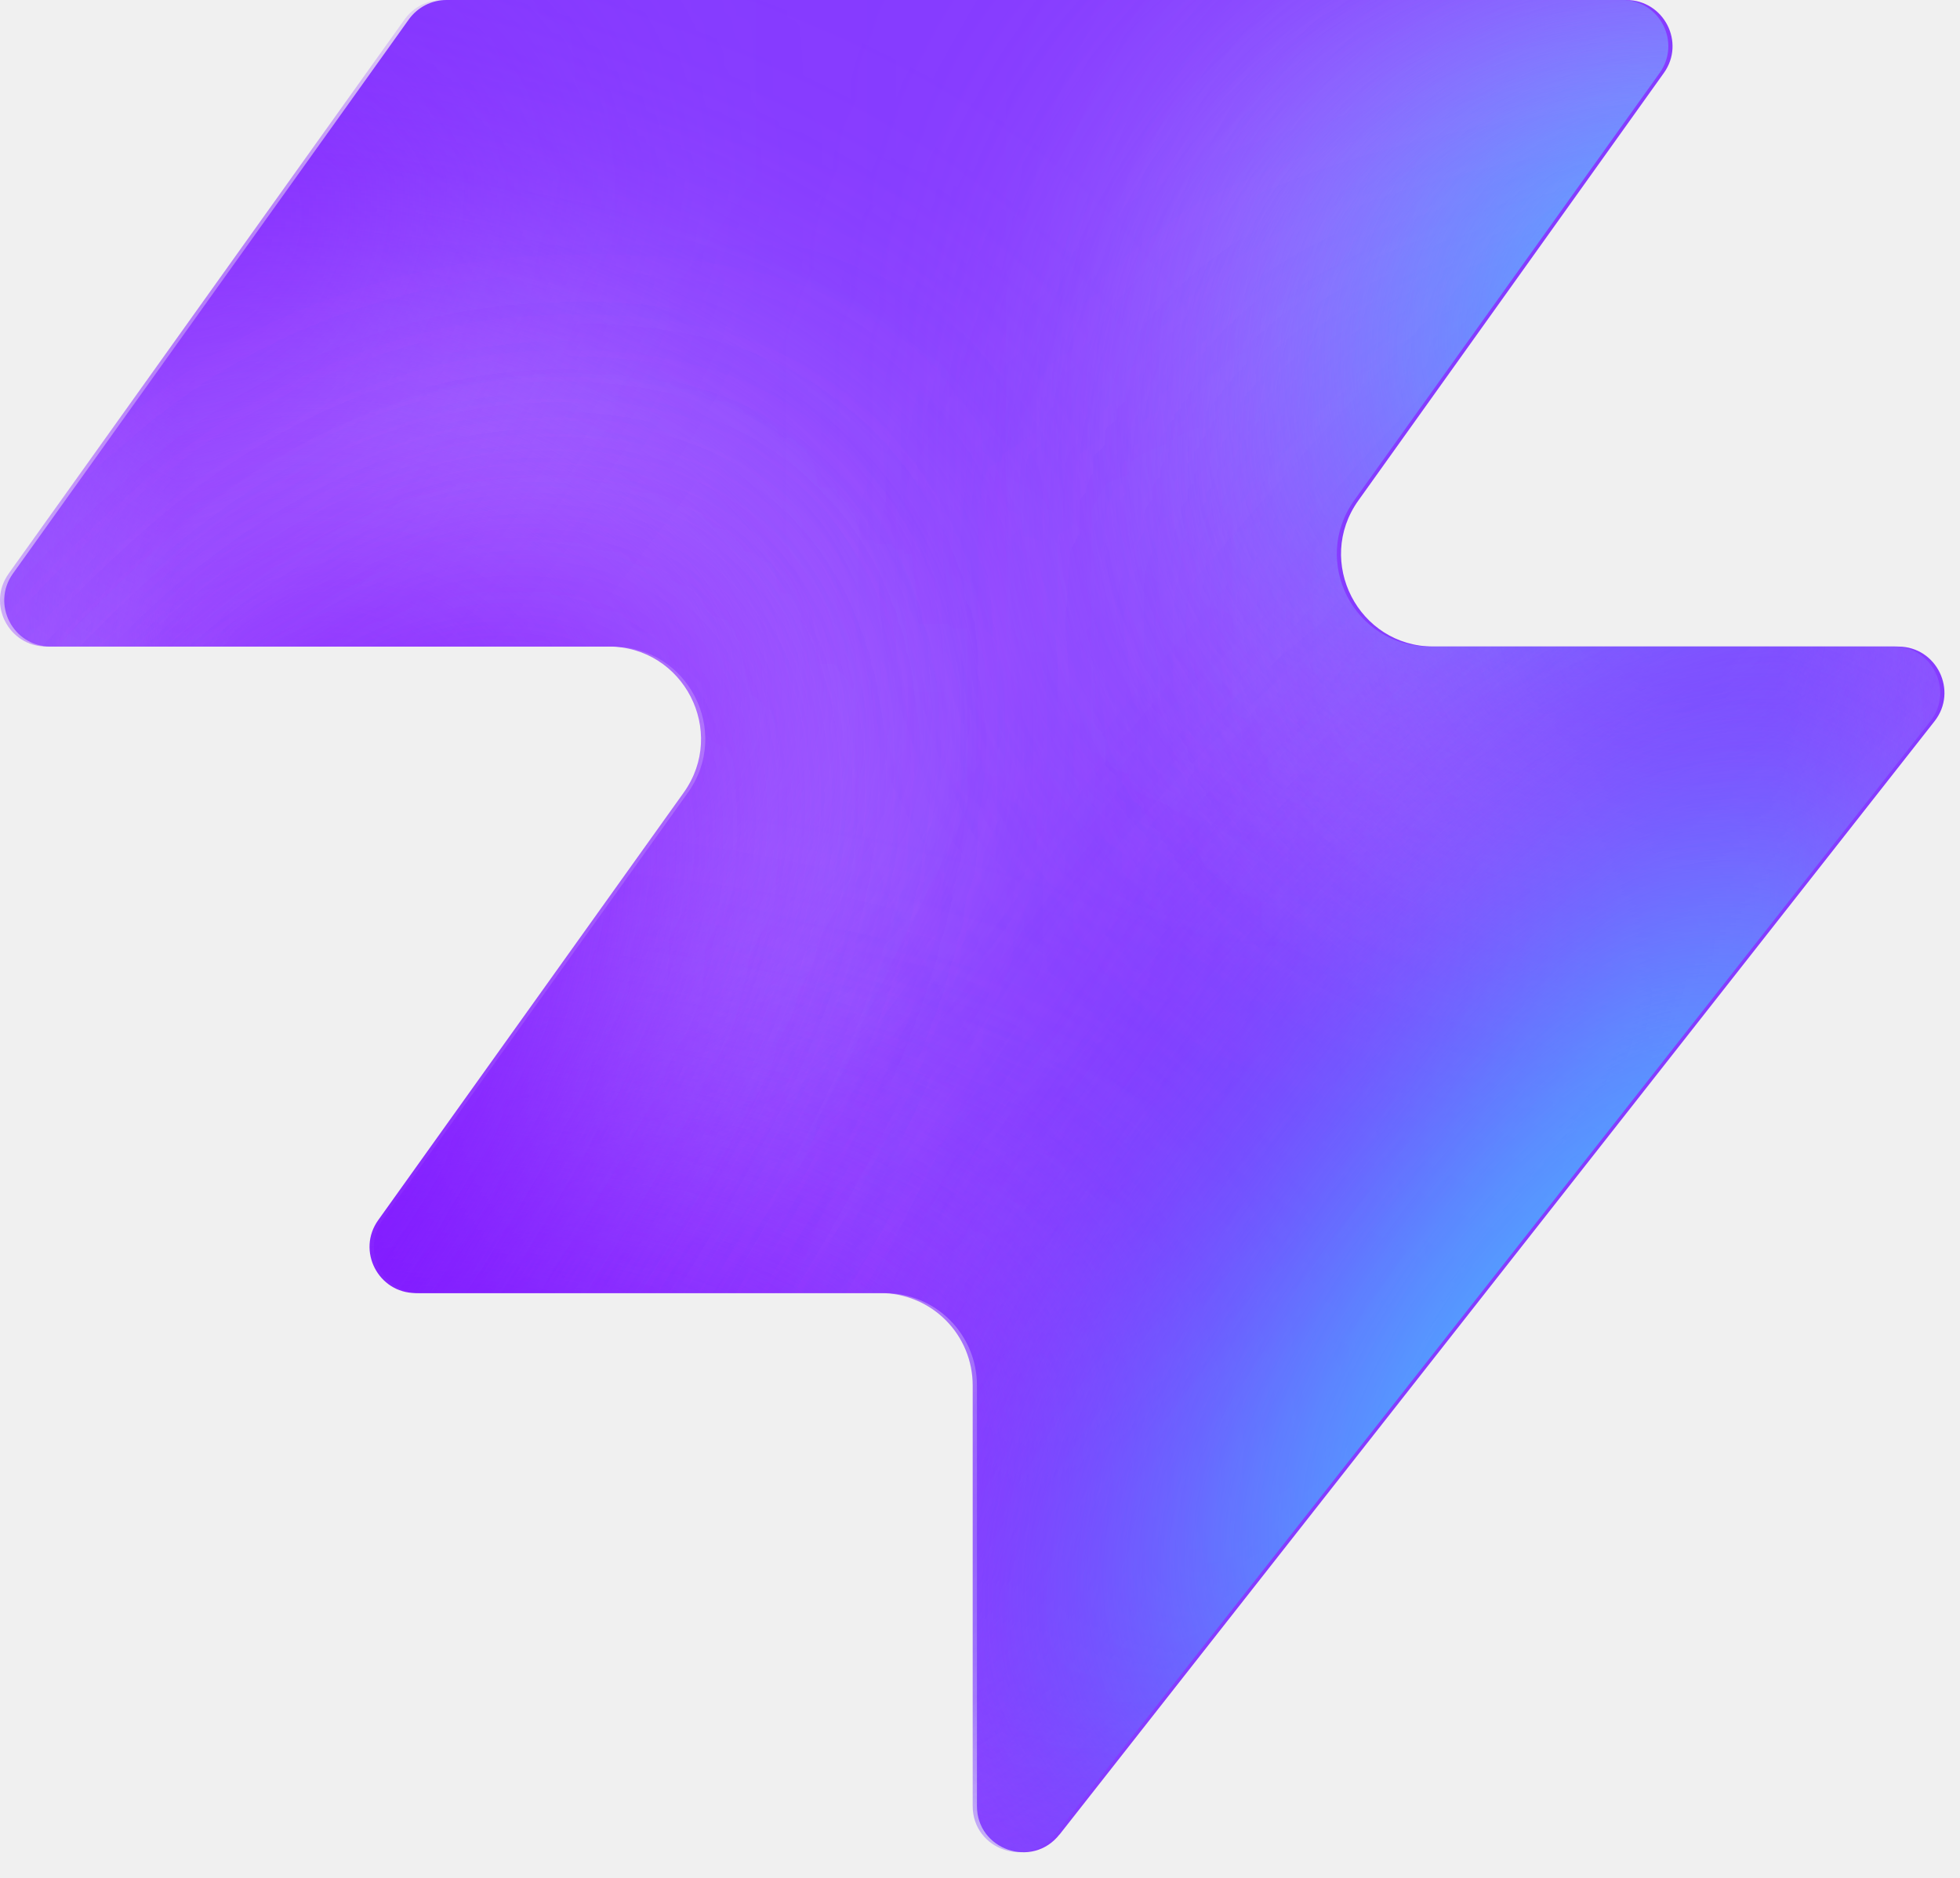
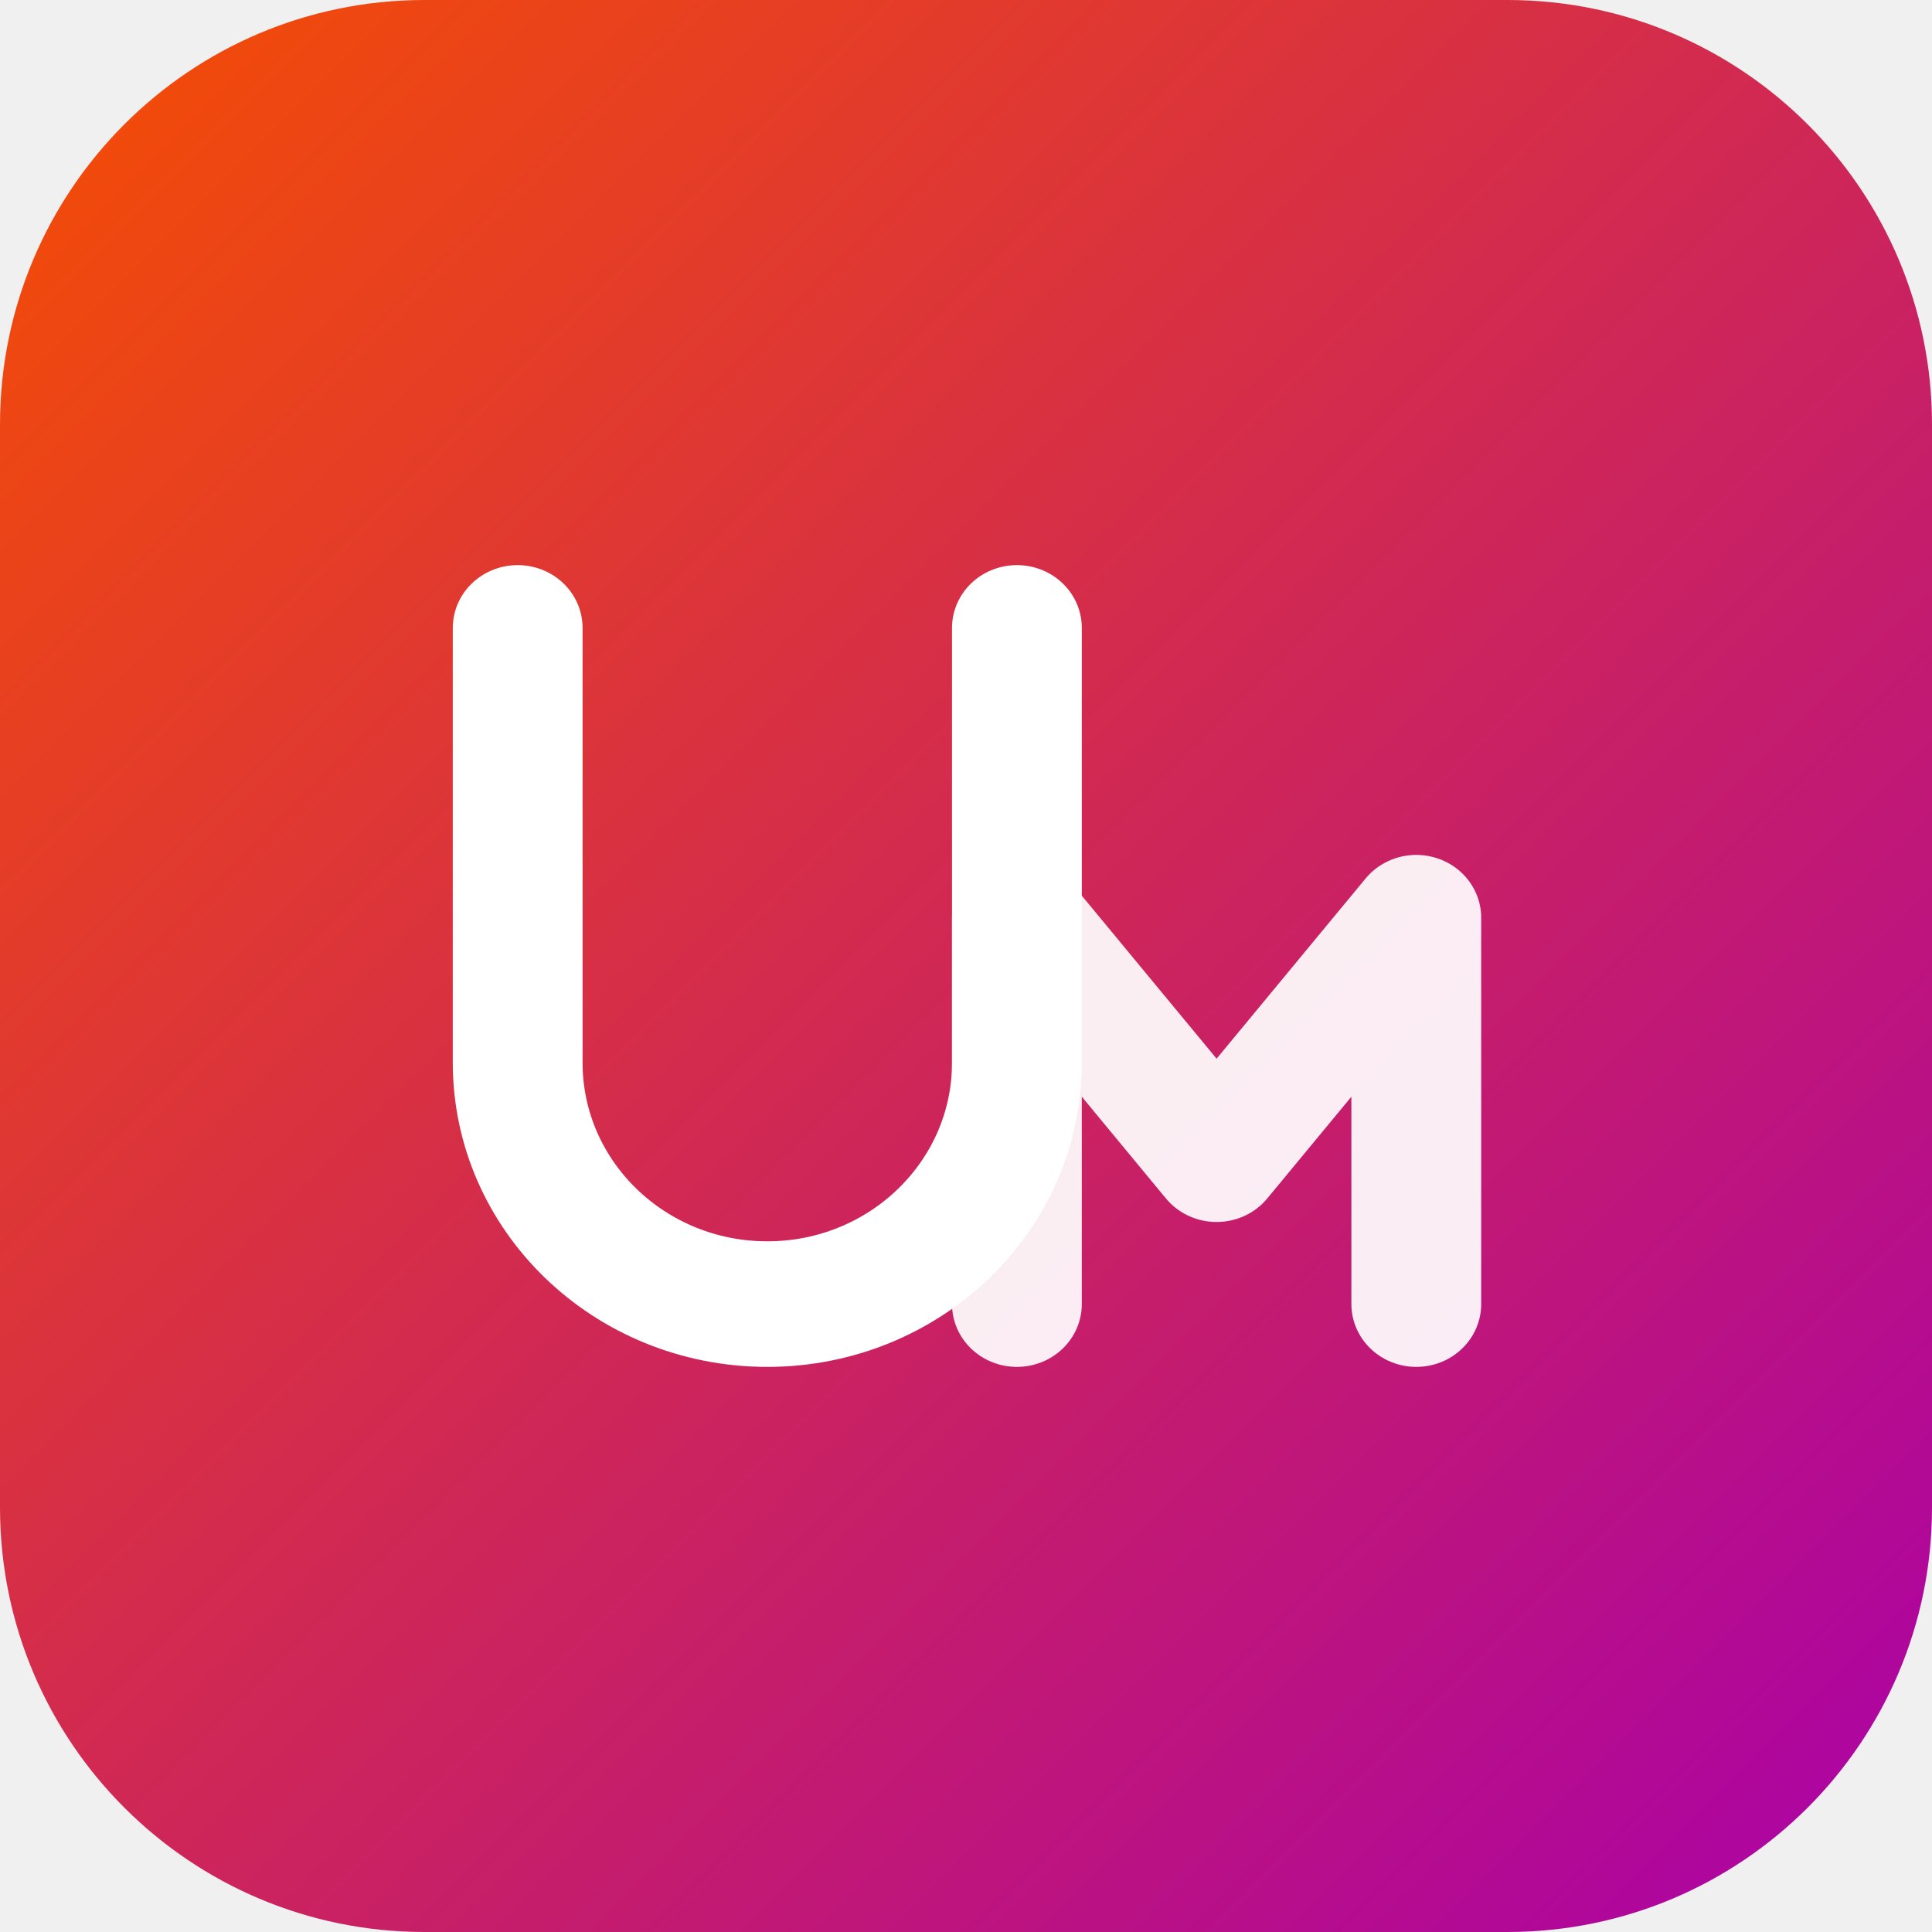
- <svg xmlns="http://www.w3.org/2000/svg" width="48" height="46" fill="none" viewBox="0 0 48 46">
-   <path fill="#863bff" d="M25.946 44.938c-.664.845-2.021.375-2.021-.698V33.937a2.26 2.26 0 0 0-2.262-2.262H10.287c-.92 0-1.456-1.04-.92-1.788l7.48-10.471c1.07-1.497 0-3.578-1.842-3.578H1.237c-.92 0-1.456-1.04-.92-1.788L10.013.474c.214-.297.556-.474.92-.474h28.894c.92 0 1.456 1.04.92 1.788l-7.48 10.471c-1.07 1.498 0 3.579 1.842 3.579h11.377c.943 0 1.473 1.088.89 1.83L25.947 44.94z" style="fill:#863bff;fill:color(display-p3 .525 .23 1);fill-opacity:1" />
-   <mask id="a" width="48" height="46" x="0" y="0" maskUnits="userSpaceOnUse" style="mask-type:alpha">
-     <path fill="#000" d="M25.842 44.938c-.664.844-2.021.375-2.021-.698V33.937a2.26 2.26 0 0 0-2.262-2.262H10.183c-.92 0-1.456-1.04-.92-1.788l7.48-10.471c1.07-1.498 0-3.579-1.842-3.579H1.133c-.92 0-1.456-1.04-.92-1.787L9.91.473c.214-.297.556-.474.92-.474h28.894c.92 0 1.456 1.04.92 1.788l-7.48 10.471c-1.07 1.498 0 3.578 1.842 3.578h11.377c.943 0 1.473 1.088.89 1.832L25.843 44.94z" style="fill:#000;fill-opacity:1" />
-   </mask>
-   <g mask="url(#a)">
-     <g filter="url(#b)">
-       <ellipse cx="5.508" cy="14.704" fill="#ede6ff" rx="5.508" ry="14.704" style="fill:#ede6ff;fill:color(display-p3 .927 .903 1);fill-opacity:1" transform="matrix(.00324 1 1 -.00324 -4.47 31.516)" />
-     </g>
-     <g filter="url(#c)">
-       <ellipse cx="10.399" cy="29.851" fill="#ede6ff" rx="10.399" ry="29.851" style="fill:#ede6ff;fill:color(display-p3 .927 .903 1);fill-opacity:1" transform="matrix(.00324 1 1 -.00324 -39.328 7.883)" />
-     </g>
-     <g filter="url(#d)">
-       <ellipse cx="5.508" cy="30.487" fill="#7e14ff" rx="5.508" ry="30.487" style="fill:#7e14ff;fill:color(display-p3 .492 .077 1);fill-opacity:1" transform="rotate(89.814 -25.913 -14.639)scale(1 -1)" />
-     </g>
-     <g filter="url(#e)">
-       <ellipse cx="5.508" cy="30.599" fill="#7e14ff" rx="5.508" ry="30.599" style="fill:#7e14ff;fill:color(display-p3 .492 .077 1);fill-opacity:1" transform="rotate(89.814 -32.644 -3.334)scale(1 -1)" />
-     </g>
-     <g filter="url(#f)">
-       <ellipse cx="5.508" cy="30.599" fill="#7e14ff" rx="5.508" ry="30.599" style="fill:#7e14ff;fill:color(display-p3 .492 .077 1);fill-opacity:1" transform="matrix(.00324 1 1 -.00324 -34.34 30.47)" />
-     </g>
-     <g filter="url(#g)">
-       <ellipse cx="14.072" cy="22.078" fill="#ede6ff" rx="14.072" ry="22.078" style="fill:#ede6ff;fill:color(display-p3 .927 .903 1);fill-opacity:1" transform="rotate(93.35 24.506 48.493)scale(-1 1)" />
-     </g>
-     <g filter="url(#h)">
-       <ellipse cx="3.47" cy="21.501" fill="#7e14ff" rx="3.47" ry="21.501" style="fill:#7e14ff;fill:color(display-p3 .492 .077 1);fill-opacity:1" transform="rotate(89.009 28.708 47.59)scale(-1 1)" />
-     </g>
-     <g filter="url(#i)">
-       <ellipse cx="3.47" cy="21.501" fill="#7e14ff" rx="3.47" ry="21.501" style="fill:#7e14ff;fill:color(display-p3 .492 .077 1);fill-opacity:1" transform="rotate(89.009 28.708 47.59)scale(-1 1)" />
-     </g>
-     <g filter="url(#j)">
-       <ellipse cx=".387" cy="8.972" fill="#7e14ff" rx="4.407" ry="29.108" style="fill:#7e14ff;fill:color(display-p3 .492 .077 1);fill-opacity:1" transform="rotate(39.51 .387 8.972)" />
-     </g>
-     <g filter="url(#k)">
-       <ellipse cx="47.523" cy="-6.092" fill="#7e14ff" rx="4.407" ry="29.108" style="fill:#7e14ff;fill:color(display-p3 .492 .077 1);fill-opacity:1" transform="rotate(37.892 47.523 -6.092)" />
-     </g>
-     <g filter="url(#l)">
-       <ellipse cx="41.412" cy="6.333" fill="#47bfff" rx="5.971" ry="9.665" style="fill:#47bfff;fill:color(display-p3 .28 .748 1);fill-opacity:1" transform="rotate(37.892 41.412 6.333)" />
-     </g>
-     <g filter="url(#m)">
-       <ellipse cx="-1.879" cy="38.332" fill="#7e14ff" rx="4.407" ry="29.108" style="fill:#7e14ff;fill:color(display-p3 .492 .077 1);fill-opacity:1" transform="rotate(37.892 -1.88 38.332)" />
-     </g>
-     <g filter="url(#n)">
-       <ellipse cx="-1.879" cy="38.332" fill="#7e14ff" rx="4.407" ry="29.108" style="fill:#7e14ff;fill:color(display-p3 .492 .077 1);fill-opacity:1" transform="rotate(37.892 -1.88 38.332)" />
-     </g>
-     <g filter="url(#o)">
-       <ellipse cx="35.651" cy="29.907" fill="#7e14ff" rx="4.407" ry="29.108" style="fill:#7e14ff;fill:color(display-p3 .492 .077 1);fill-opacity:1" transform="rotate(37.892 35.651 29.907)" />
-     </g>
-     <g filter="url(#p)">
-       <ellipse cx="38.418" cy="32.4" fill="#47bfff" rx="5.971" ry="15.297" style="fill:#47bfff;fill:color(display-p3 .28 .748 1);fill-opacity:1" transform="rotate(37.892 38.418 32.4)" />
-     </g>
+ <svg xmlns="http://www.w3.org/2000/svg" viewBox="0 0 1024 1024">
+   <defs>
+     <linearGradient id="g" x1="0" y1="0" x2="1" y2="1">
+       <stop offset="0%" stop-color="#f64f00" />
+       <stop offset="100%" stop-color="#a900aa" />
+     </linearGradient>
+   </defs>
+   <rect x="0" y="0" width="1024" height="1024" rx="225" ry="225" fill="url(#g)" />
+   <g transform="translate(195 256) scale(26.46 25.6)" fill="none" stroke="#fff" stroke-width="2.6" stroke-linecap="round" stroke-linejoin="round">
+     <path d="M3 3v9a5 5 0 0 0 10 0V3" />
+     <path d="M13 17V9l4 5 4-5v8" opacity="0.92" />
  </g>
-   <defs>
-     <filter id="b" width="60.045" height="41.654" x="-19.77" y="16.149" color-interpolation-filters="sRGB" filterUnits="userSpaceOnUse">
-       <feFlood flood-opacity="0" result="BackgroundImageFix" />
-       <feBlend in="SourceGraphic" in2="BackgroundImageFix" result="shape" />
-       <feGaussianBlur result="effect1_foregroundBlur_2002_17158" stdDeviation="7.659" />
-     </filter>
-     <filter id="c" width="90.34" height="51.437" x="-54.613" y="-7.533" color-interpolation-filters="sRGB" filterUnits="userSpaceOnUse">
-       <feFlood flood-opacity="0" result="BackgroundImageFix" />
-       <feBlend in="SourceGraphic" in2="BackgroundImageFix" result="shape" />
-       <feGaussianBlur result="effect1_foregroundBlur_2002_17158" stdDeviation="7.659" />
-     </filter>
-     <filter id="d" width="79.355" height="29.4" x="-49.64" y="2.03" color-interpolation-filters="sRGB" filterUnits="userSpaceOnUse">
-       <feFlood flood-opacity="0" result="BackgroundImageFix" />
-       <feBlend in="SourceGraphic" in2="BackgroundImageFix" result="shape" />
-       <feGaussianBlur result="effect1_foregroundBlur_2002_17158" stdDeviation="4.596" />
-     </filter>
-     <filter id="e" width="79.579" height="29.4" x="-45.045" y="20.029" color-interpolation-filters="sRGB" filterUnits="userSpaceOnUse">
-       <feFlood flood-opacity="0" result="BackgroundImageFix" />
-       <feBlend in="SourceGraphic" in2="BackgroundImageFix" result="shape" />
-       <feGaussianBlur result="effect1_foregroundBlur_2002_17158" stdDeviation="4.596" />
-     </filter>
-     <filter id="f" width="79.579" height="29.4" x="-43.513" y="21.178" color-interpolation-filters="sRGB" filterUnits="userSpaceOnUse">
-       <feFlood flood-opacity="0" result="BackgroundImageFix" />
-       <feBlend in="SourceGraphic" in2="BackgroundImageFix" result="shape" />
-       <feGaussianBlur result="effect1_foregroundBlur_2002_17158" stdDeviation="4.596" />
-     </filter>
-     <filter id="g" width="74.749" height="58.852" x="15.756" y="-17.901" color-interpolation-filters="sRGB" filterUnits="userSpaceOnUse">
-       <feFlood flood-opacity="0" result="BackgroundImageFix" />
-       <feBlend in="SourceGraphic" in2="BackgroundImageFix" result="shape" />
-       <feGaussianBlur result="effect1_foregroundBlur_2002_17158" stdDeviation="7.659" />
-     </filter>
-     <filter id="h" width="61.377" height="25.362" x="23.548" y="2.284" color-interpolation-filters="sRGB" filterUnits="userSpaceOnUse">
-       <feFlood flood-opacity="0" result="BackgroundImageFix" />
-       <feBlend in="SourceGraphic" in2="BackgroundImageFix" result="shape" />
-       <feGaussianBlur result="effect1_foregroundBlur_2002_17158" stdDeviation="4.596" />
-     </filter>
-     <filter id="i" width="61.377" height="25.362" x="23.548" y="2.284" color-interpolation-filters="sRGB" filterUnits="userSpaceOnUse">
-       <feFlood flood-opacity="0" result="BackgroundImageFix" />
-       <feBlend in="SourceGraphic" in2="BackgroundImageFix" result="shape" />
-       <feGaussianBlur result="effect1_foregroundBlur_2002_17158" stdDeviation="4.596" />
-     </filter>
-     <filter id="j" width="56.045" height="63.649" x="-27.636" y="-22.853" color-interpolation-filters="sRGB" filterUnits="userSpaceOnUse">
-       <feFlood flood-opacity="0" result="BackgroundImageFix" />
-       <feBlend in="SourceGraphic" in2="BackgroundImageFix" result="shape" />
-       <feGaussianBlur result="effect1_foregroundBlur_2002_17158" stdDeviation="4.596" />
-     </filter>
-     <filter id="k" width="54.814" height="64.646" x="20.116" y="-38.415" color-interpolation-filters="sRGB" filterUnits="userSpaceOnUse">
-       <feFlood flood-opacity="0" result="BackgroundImageFix" />
-       <feBlend in="SourceGraphic" in2="BackgroundImageFix" result="shape" />
-       <feGaussianBlur result="effect1_foregroundBlur_2002_17158" stdDeviation="4.596" />
-     </filter>
-     <filter id="l" width="33.541" height="35.313" x="24.641" y="-11.323" color-interpolation-filters="sRGB" filterUnits="userSpaceOnUse">
-       <feFlood flood-opacity="0" result="BackgroundImageFix" />
-       <feBlend in="SourceGraphic" in2="BackgroundImageFix" result="shape" />
-       <feGaussianBlur result="effect1_foregroundBlur_2002_17158" stdDeviation="4.596" />
-     </filter>
-     <filter id="m" width="54.814" height="64.646" x="-29.286" y="6.009" color-interpolation-filters="sRGB" filterUnits="userSpaceOnUse">
-       <feFlood flood-opacity="0" result="BackgroundImageFix" />
-       <feBlend in="SourceGraphic" in2="BackgroundImageFix" result="shape" />
-       <feGaussianBlur result="effect1_foregroundBlur_2002_17158" stdDeviation="4.596" />
-     </filter>
-     <filter id="n" width="54.814" height="64.646" x="-29.286" y="6.009" color-interpolation-filters="sRGB" filterUnits="userSpaceOnUse">
-       <feFlood flood-opacity="0" result="BackgroundImageFix" />
-       <feBlend in="SourceGraphic" in2="BackgroundImageFix" result="shape" />
-       <feGaussianBlur result="effect1_foregroundBlur_2002_17158" stdDeviation="4.596" />
-     </filter>
-     <filter id="o" width="54.814" height="64.646" x="8.244" y="-2.416" color-interpolation-filters="sRGB" filterUnits="userSpaceOnUse">
-       <feFlood flood-opacity="0" result="BackgroundImageFix" />
-       <feBlend in="SourceGraphic" in2="BackgroundImageFix" result="shape" />
-       <feGaussianBlur result="effect1_foregroundBlur_2002_17158" stdDeviation="4.596" />
-     </filter>
-     <filter id="p" width="39.409" height="43.623" x="18.713" y="10.588" color-interpolation-filters="sRGB" filterUnits="userSpaceOnUse">
-       <feFlood flood-opacity="0" result="BackgroundImageFix" />
-       <feBlend in="SourceGraphic" in2="BackgroundImageFix" result="shape" />
-       <feGaussianBlur result="effect1_foregroundBlur_2002_17158" stdDeviation="4.596" />
-     </filter>
-   </defs>
</svg>
